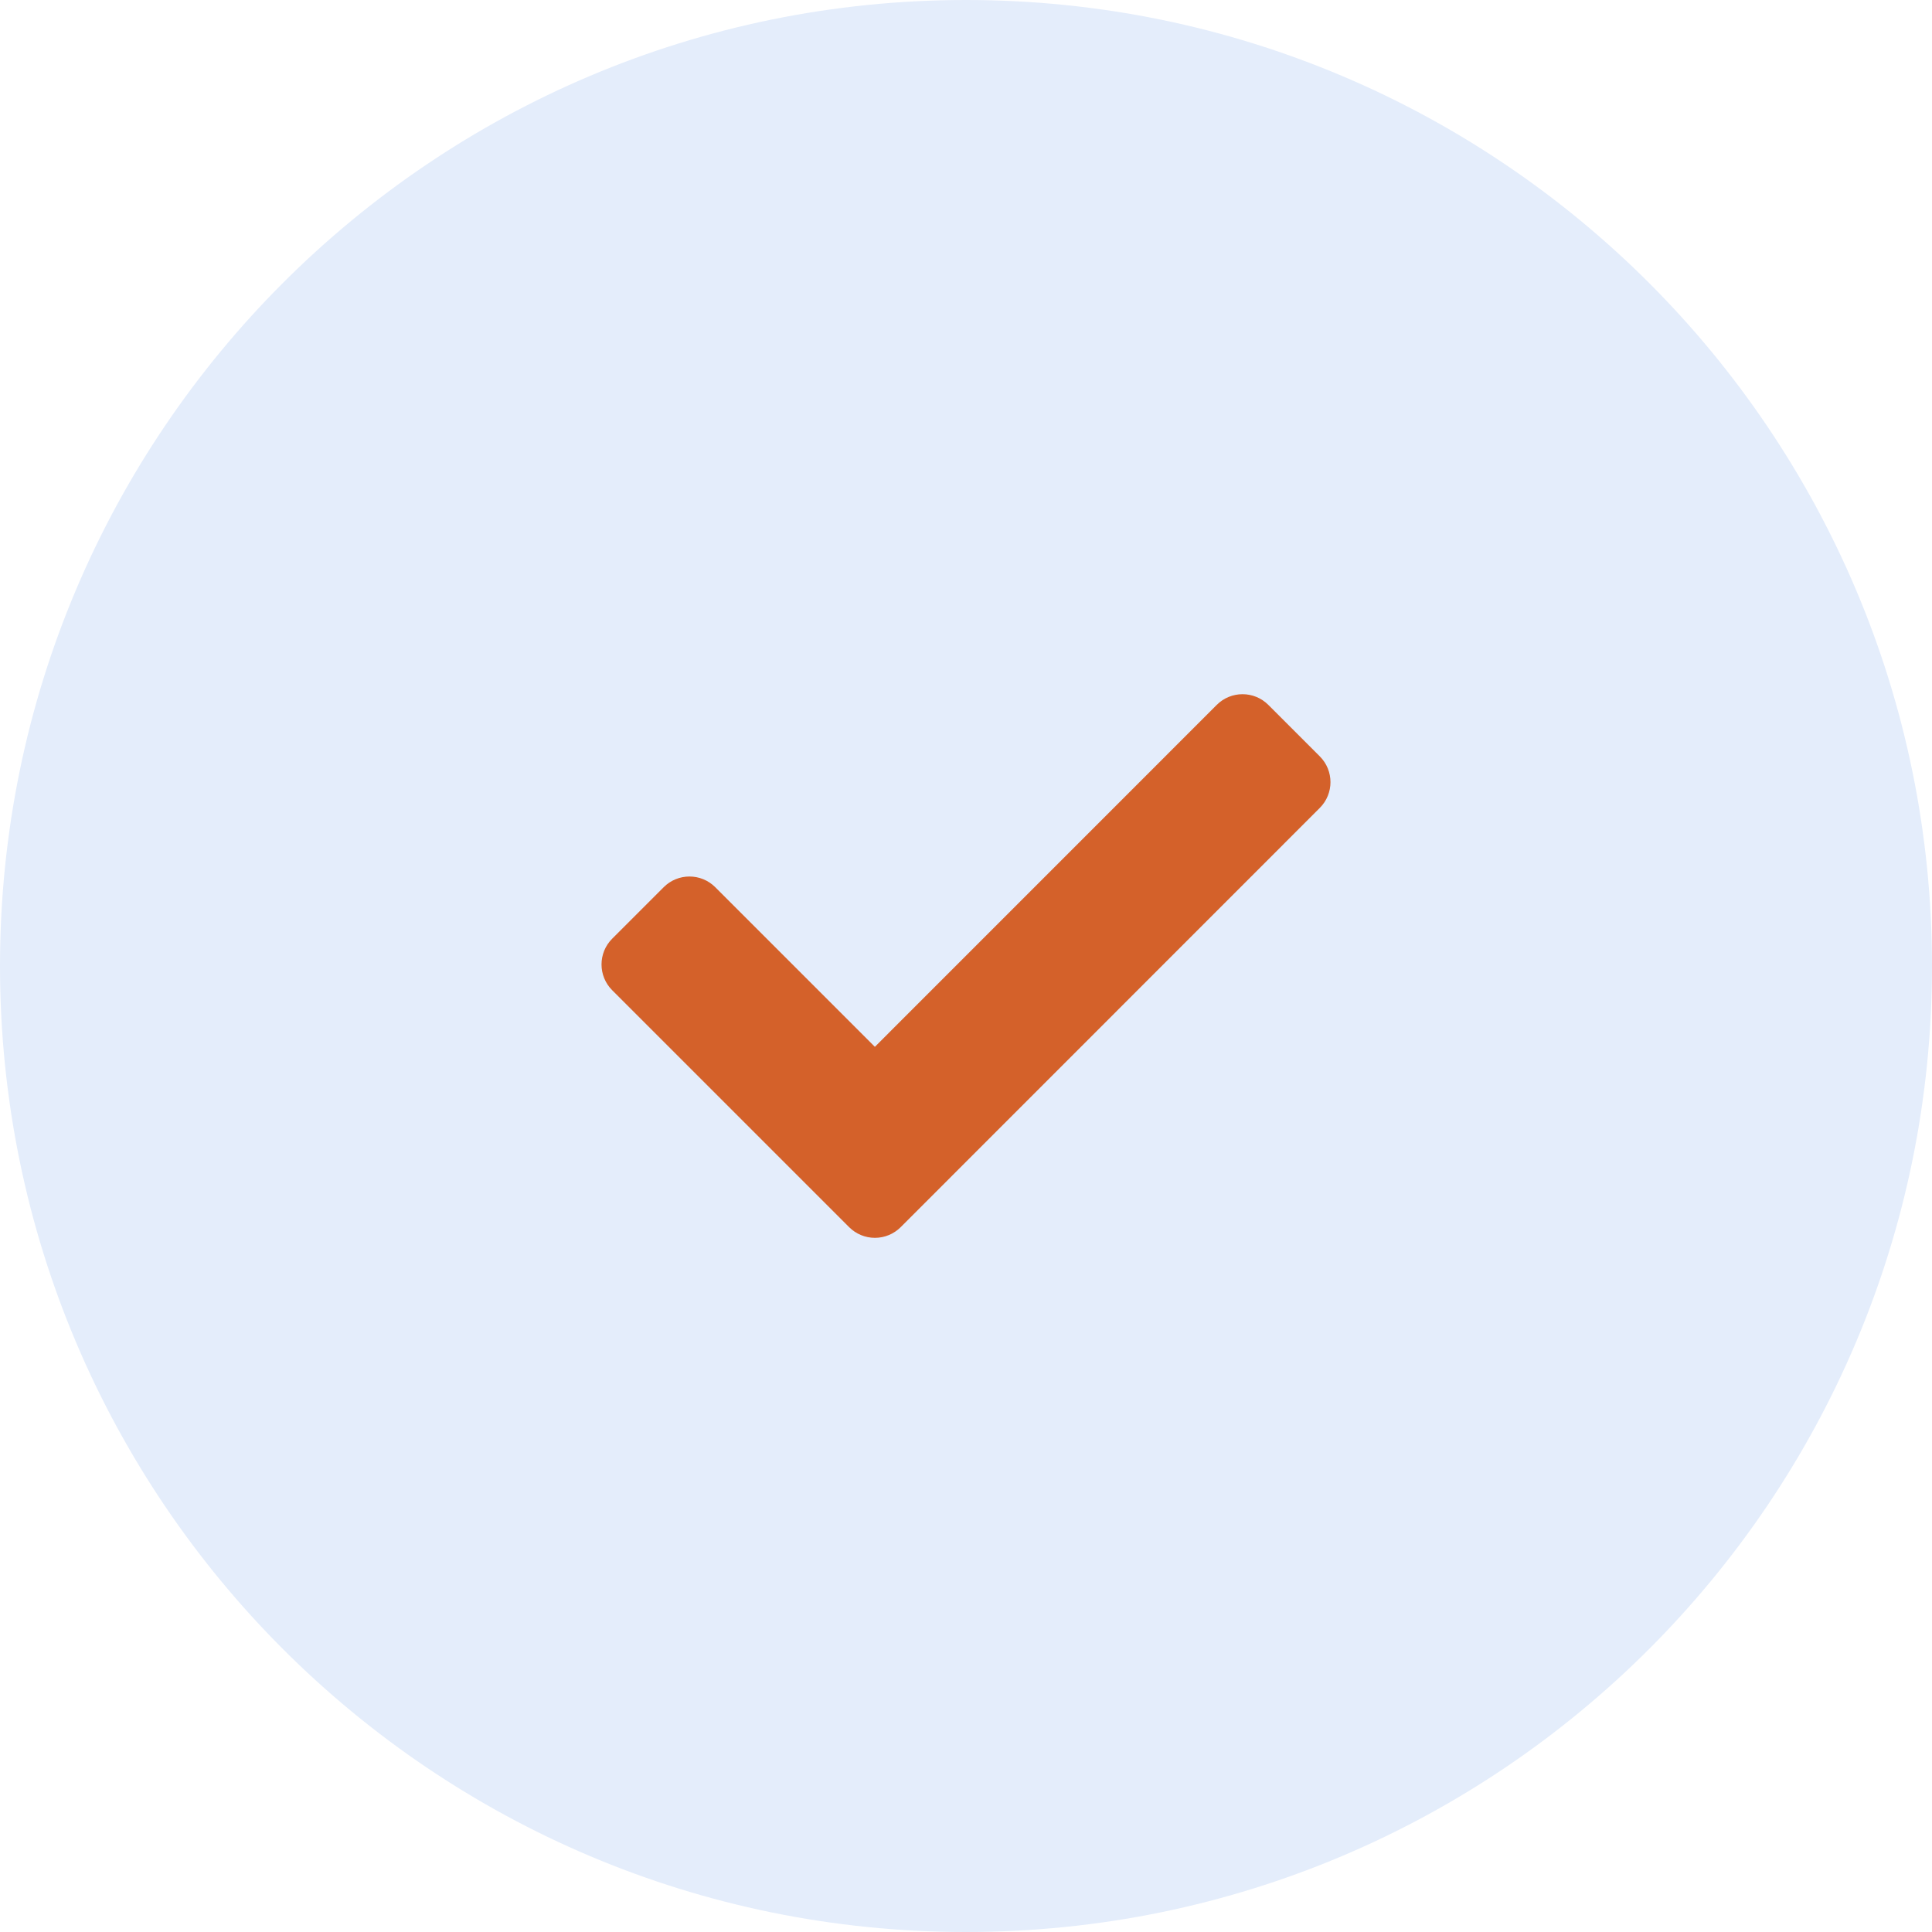
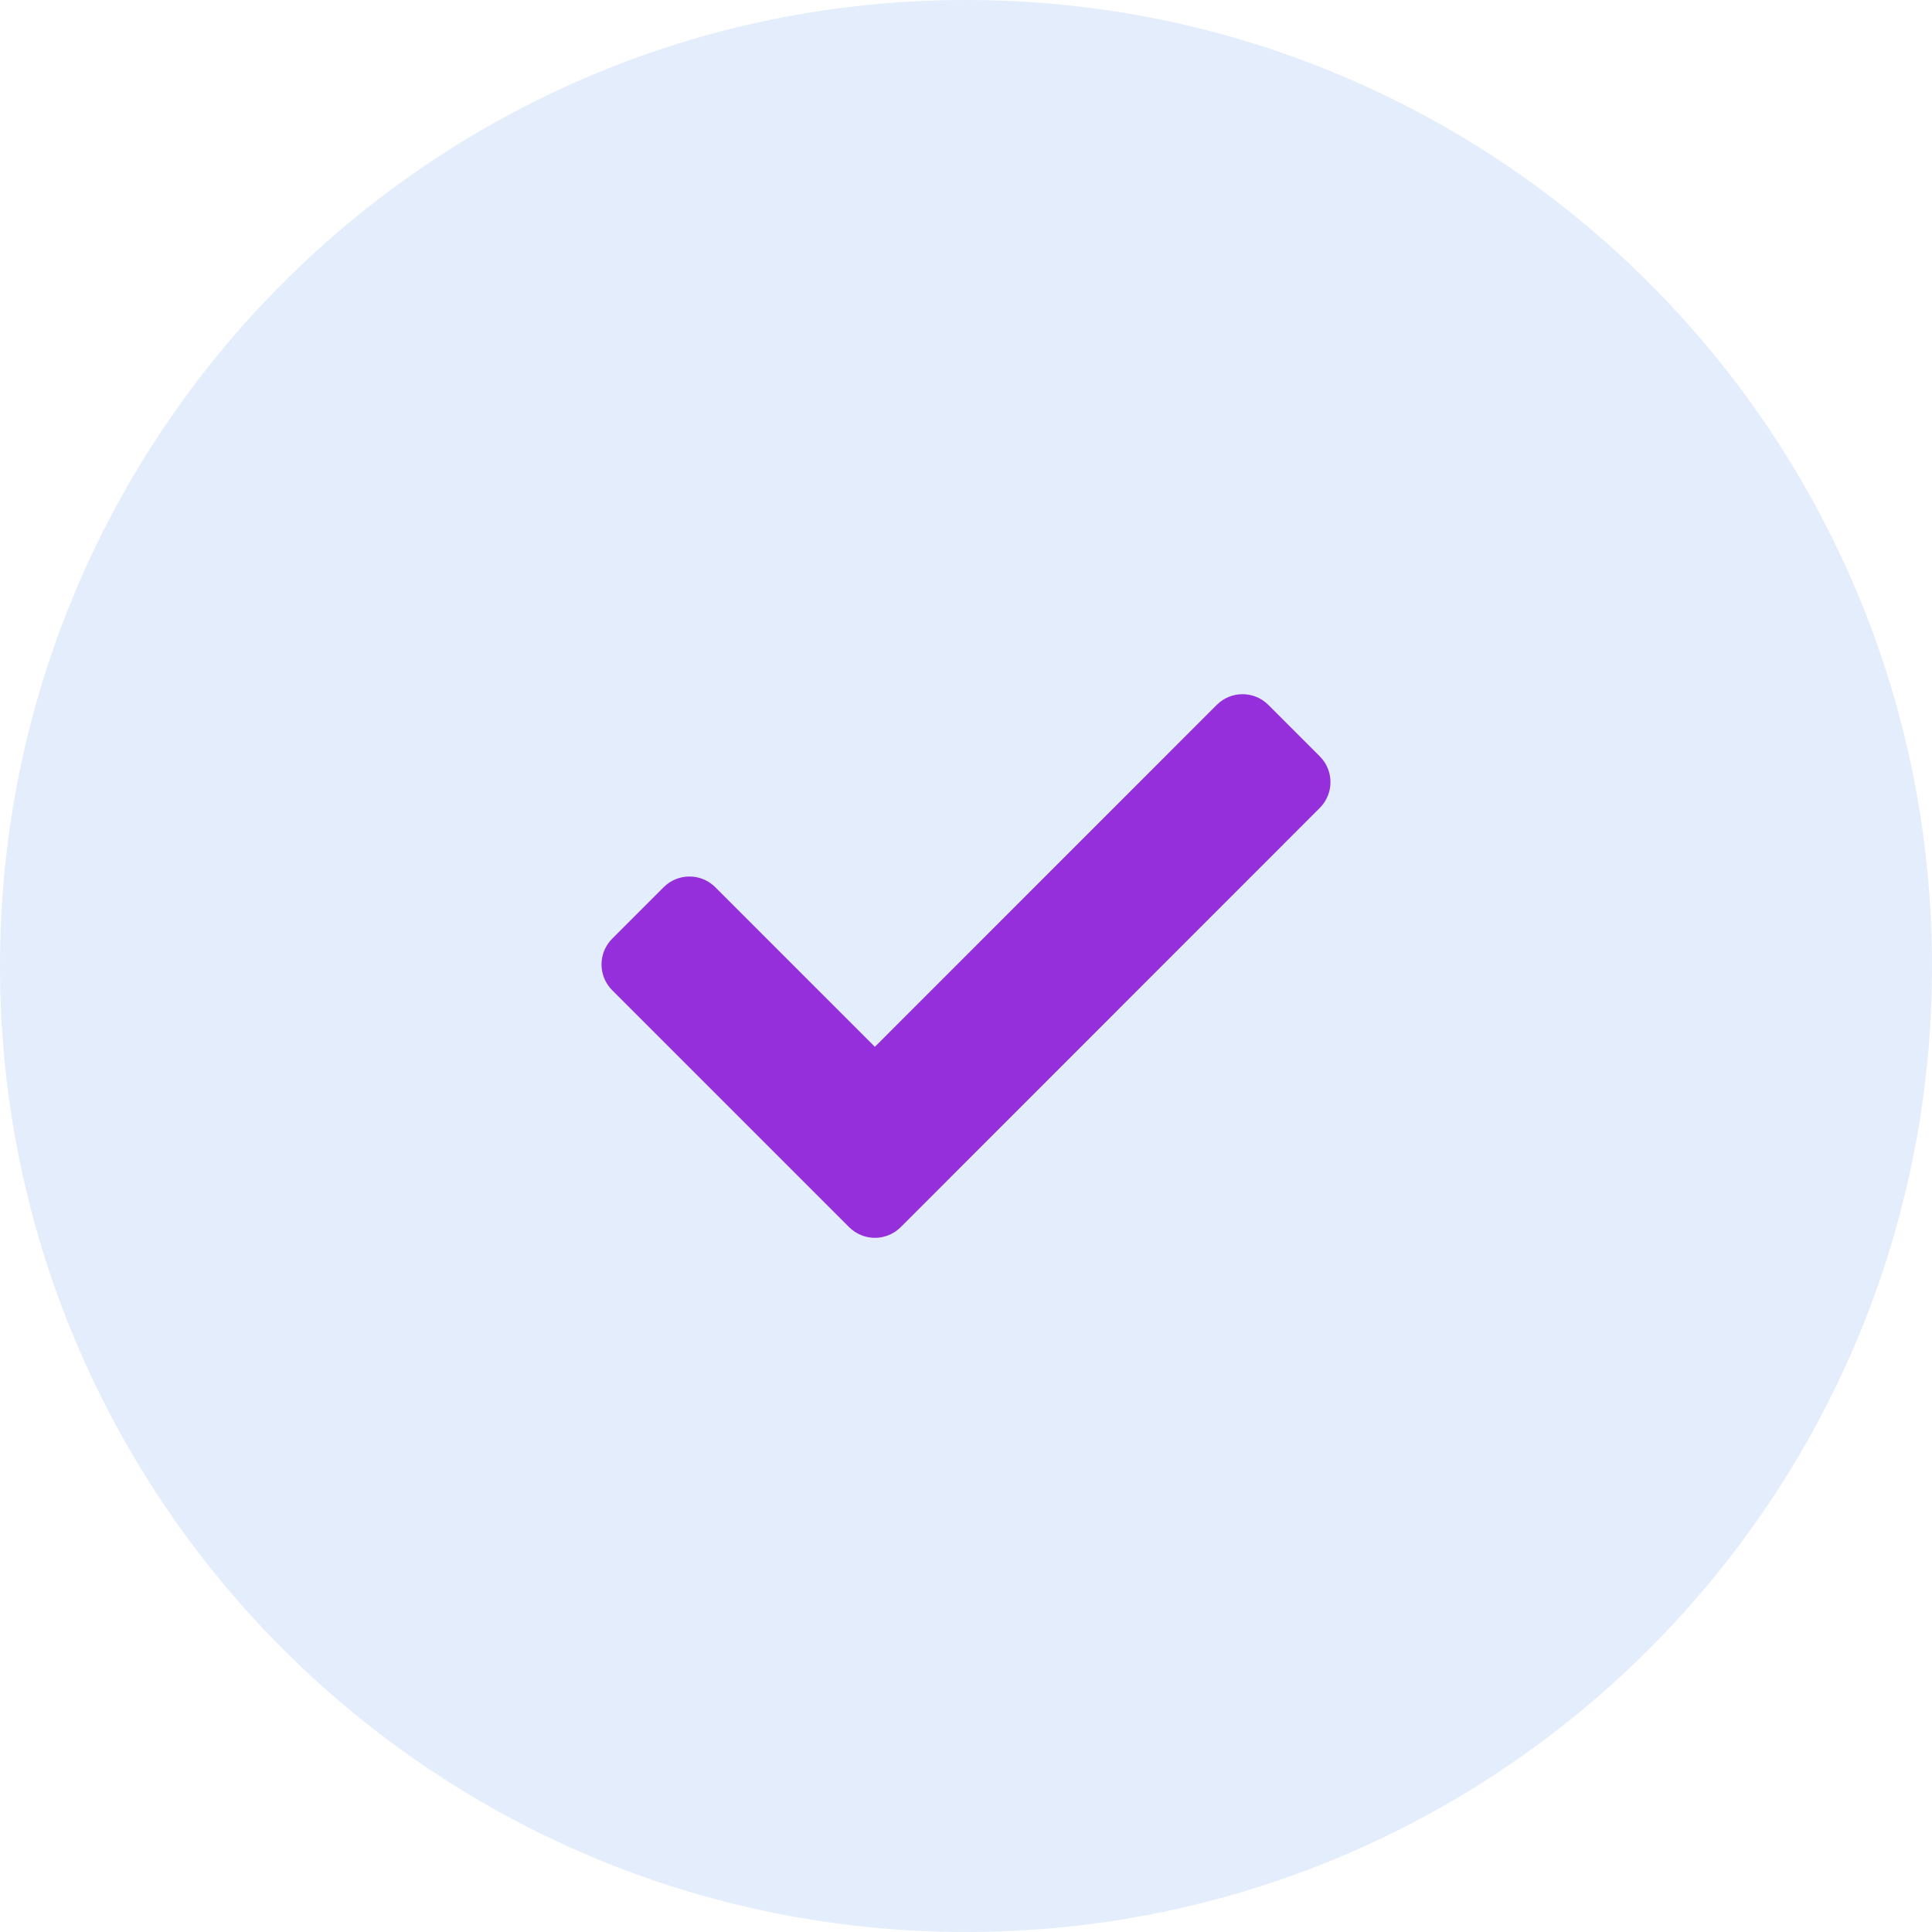
<svg xmlns="http://www.w3.org/2000/svg" width="30" height="30" viewBox="0 0 30 30">
  <g id="Group_4633" data-name="Group 4633" transform="translate(-906 -1497)">
    <circle id="Ellipse_3" data-name="Ellipse 3" cx="15" cy="15" r="15" transform="translate(906 1497)" fill="#e4edfb" />
-     <path id="Icon_awesome-check" data-name="Icon awesome-check" d="M3.845,12.853.166,9.174a.566.566,0,0,1,0-.8l.8-.8a.566.566,0,0,1,.8,0l2.479,2.479L9.554,4.743a.566.566,0,0,1,.8,0l.8.8a.566.566,0,0,1,0,.8L4.646,12.853A.566.566,0,0,1,3.845,12.853Z" transform="translate(915.34 1503.202)" fill="#d4612a" />
+     <path id="Icon_awesome-check" data-name="Icon awesome-check" d="M3.845,12.853.166,9.174a.566.566,0,0,1,0-.8l.8-.8a.566.566,0,0,1,.8,0l2.479,2.479L9.554,4.743a.566.566,0,0,1,.8,0l.8.8a.566.566,0,0,1,0,.8L4.646,12.853A.566.566,0,0,1,3.845,12.853Z" transform="translate(915.34 1503.202)" fill="#942fdb" />
  </g>
</svg>
